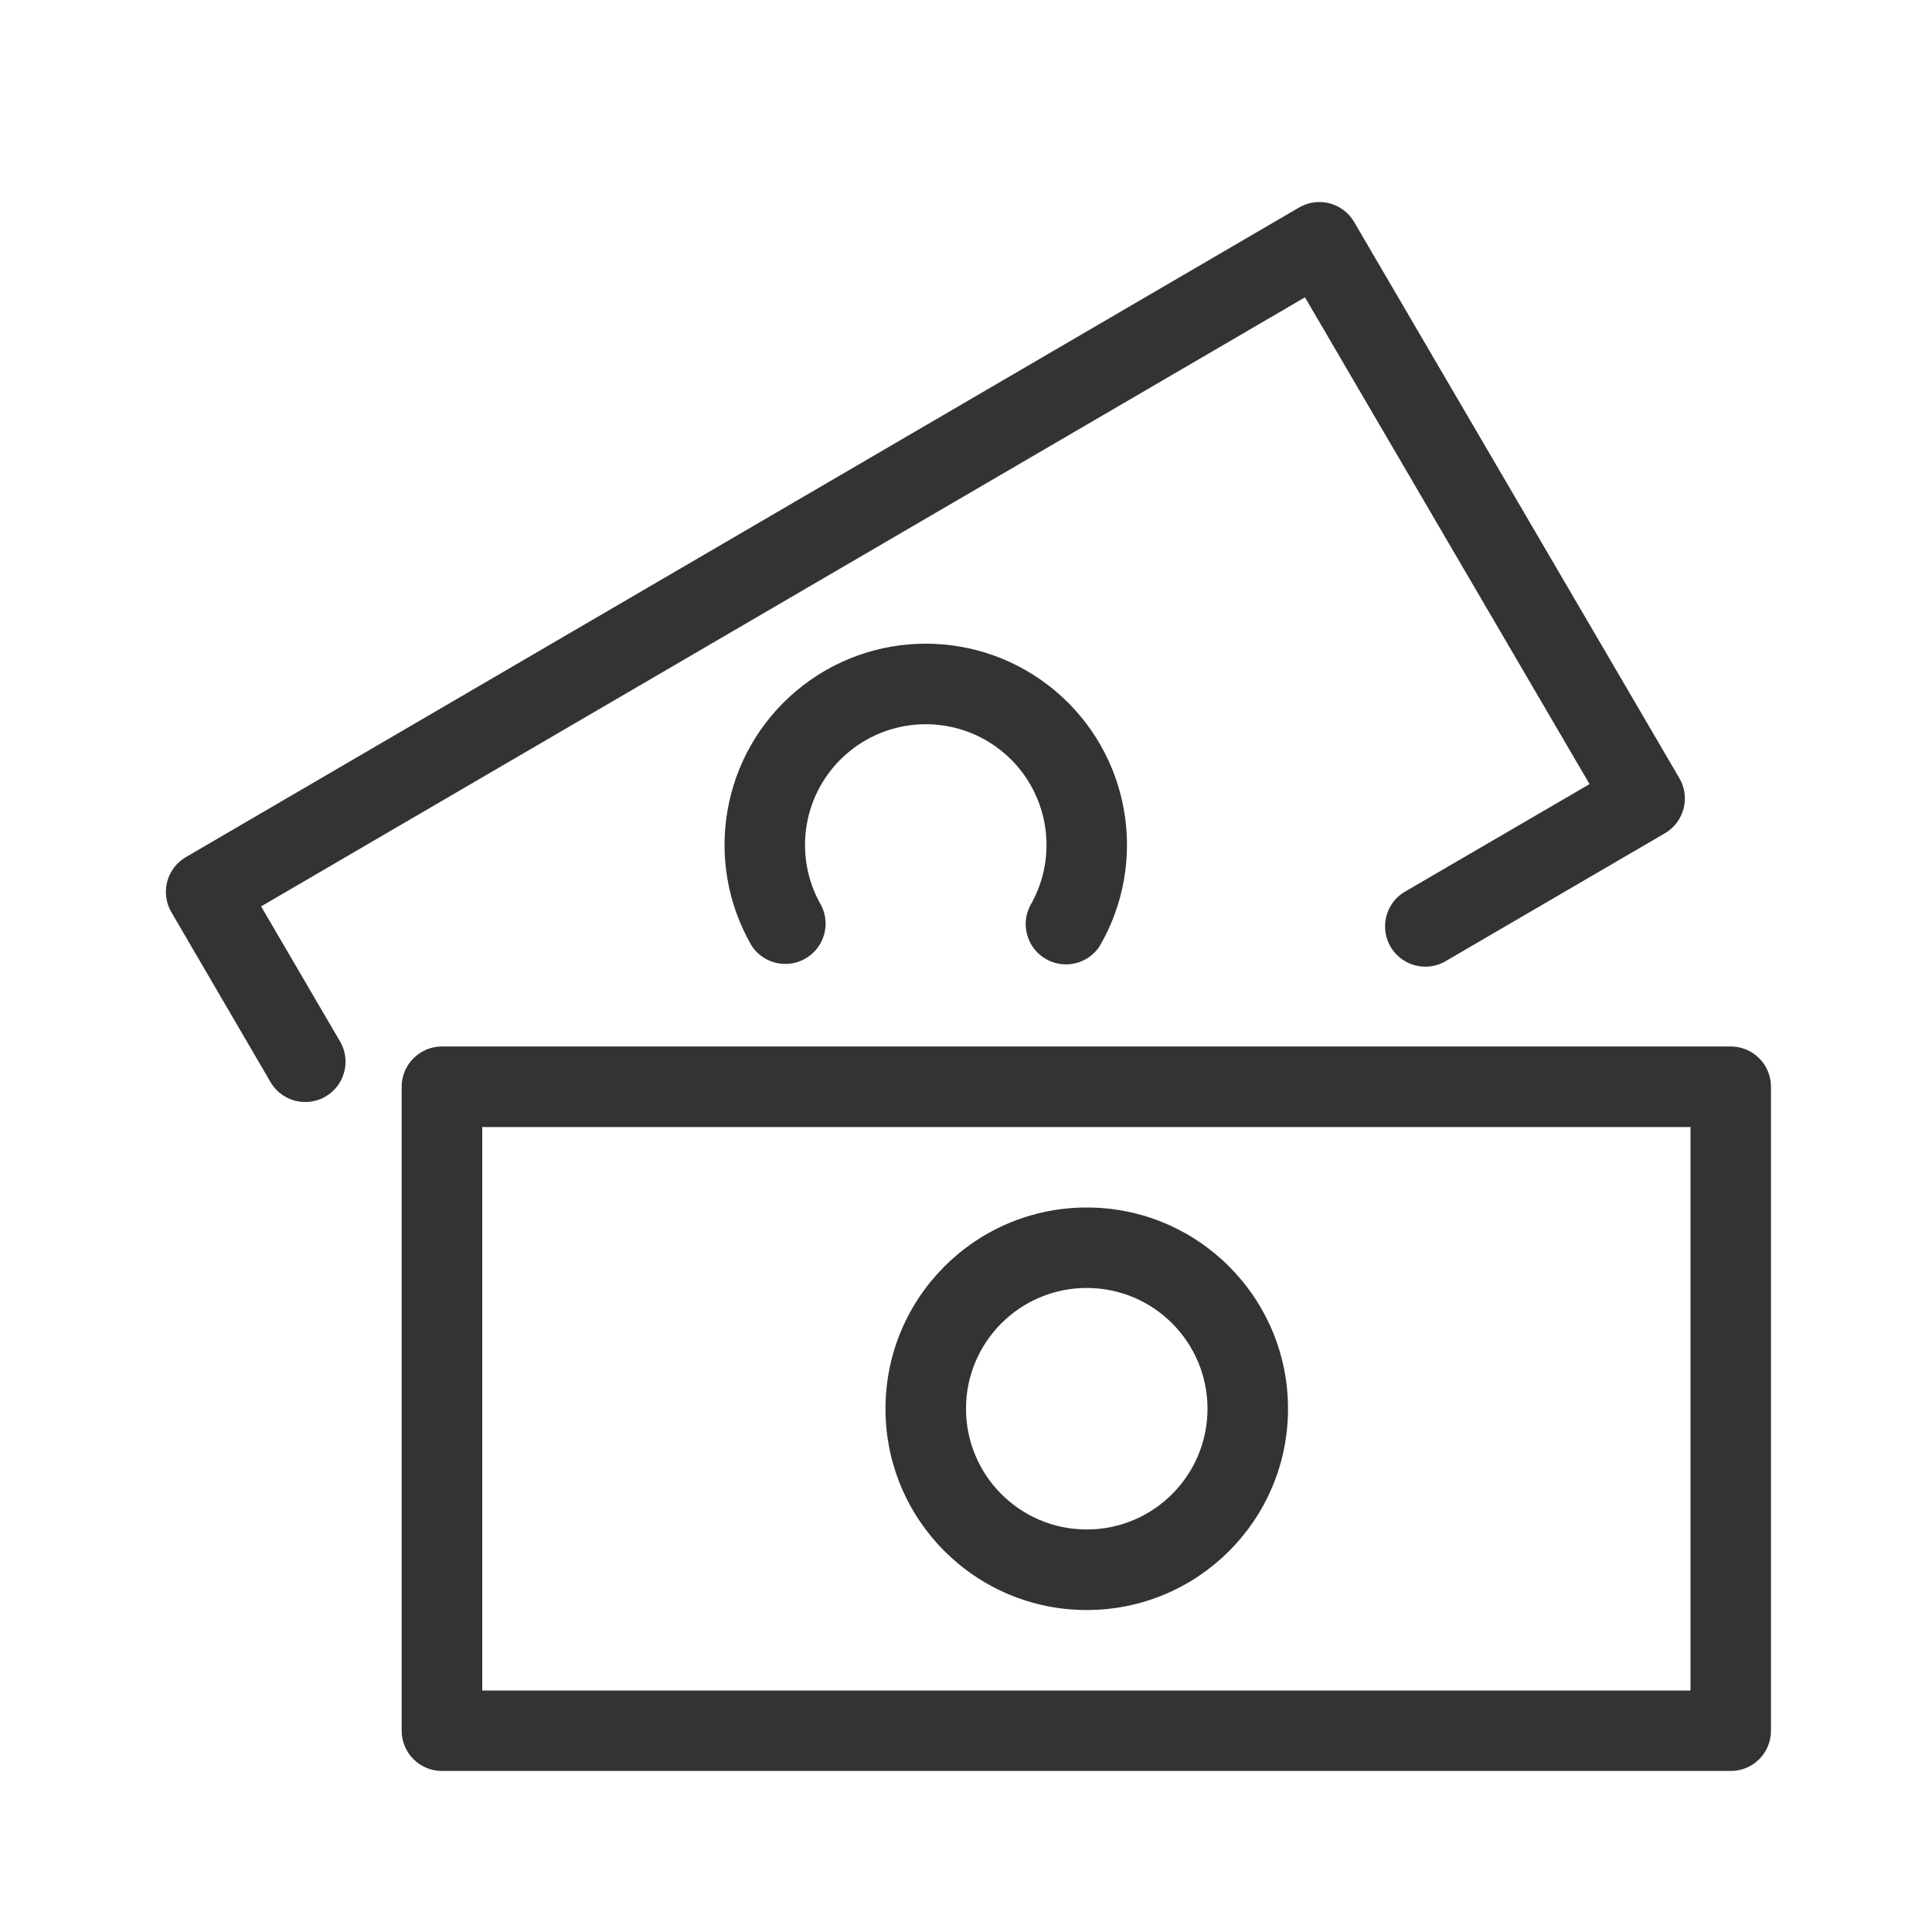
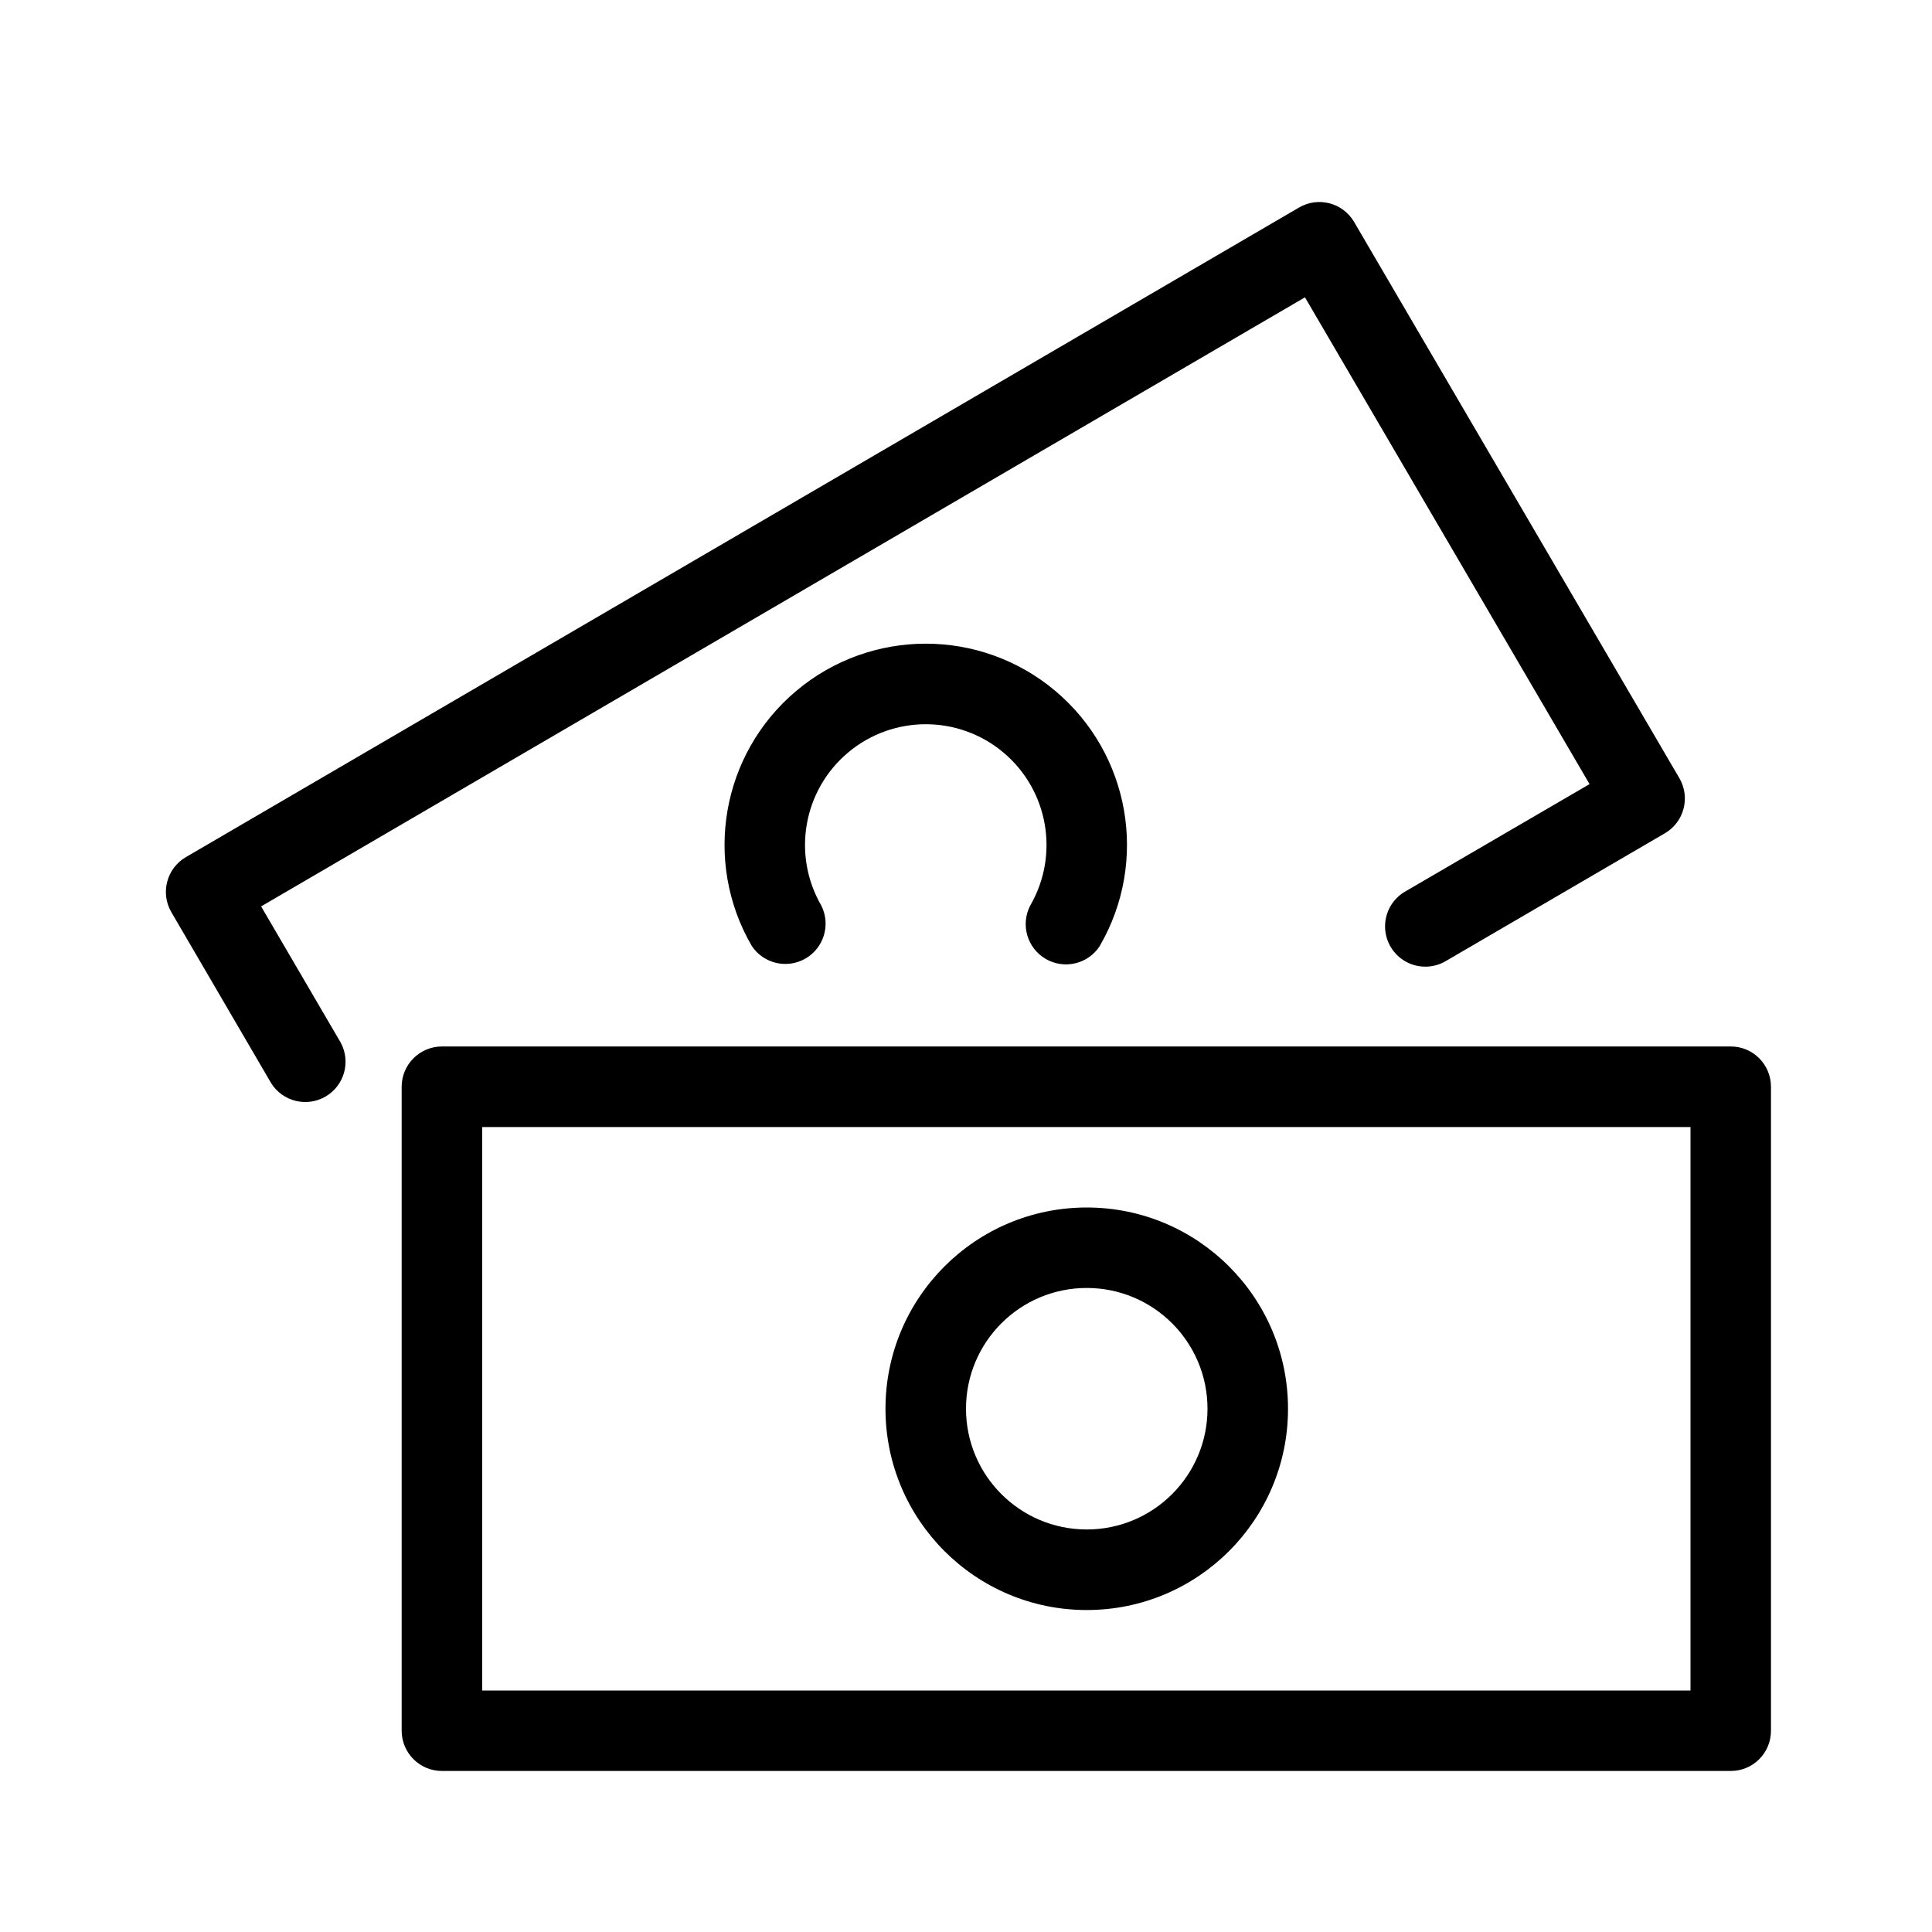
<svg xmlns="http://www.w3.org/2000/svg" viewBox="0 0 20 20">
-   <path fill="#333" d="M11.25 16.667a2.083 2.083 0 1 1 0-4.167 2.083 2.083 0 0 1 0 4.167zm0-.834a1.25 1.25 0 1 0 0-2.5 1.25 1.25 0 0 0 0 2.5zm-6.258-4.166V17.5H17.5v-5.833H4.992zm-.417-.834h13.342c.23 0 .416.187.416.417v6.667c0 .23-.186.416-.416.416H4.575a.417.417 0 0 1-.417-.416V11.25c0-.23.187-.417.417-.417zm-1.872-1.45l.824 1.41a.417.417 0 0 1-.72.42l-1.033-1.77a.417.417 0 0 1 .15-.57l11.524-6.725a.417.417 0 0 1 .57.15l3.367 5.758a.417.417 0 0 1-.15.57l-2.258 1.317a.417.417 0 1 1-.42-.72l1.898-1.106-2.946-5.039L2.703 9.383zm8.682.41a.417.417 0 0 1-.72-.419 1.25 1.25 0 1 0-2.163 0 .417.417 0 0 1-.72.418 2.083 2.083 0 1 1 3.603 0z" />
+   <path d="M11.25 16.667a2.083 2.083 0 1 1 0-4.167 2.083 2.083 0 0 1 0 4.167zm0-.834a1.25 1.25 0 1 0 0-2.5 1.25 1.25 0 0 0 0 2.5zm-6.258-4.166V17.5H17.5v-5.833H4.992zm-.417-.834h13.342c.23 0 .416.187.416.417v6.667c0 .23-.186.416-.416.416H4.575a.417.417 0 0 1-.417-.416V11.25c0-.23.187-.417.417-.417zm-1.872-1.45l.824 1.41a.417.417 0 0 1-.72.42l-1.033-1.77a.417.417 0 0 1 .15-.57l11.524-6.725a.417.417 0 0 1 .57.15l3.367 5.758a.417.417 0 0 1-.15.57l-2.258 1.317a.417.417 0 1 1-.42-.72l1.898-1.106-2.946-5.039L2.703 9.383zm8.682.41a.417.417 0 0 1-.72-.419 1.25 1.25 0 1 0-2.163 0 .417.417 0 0 1-.72.418 2.083 2.083 0 1 1 3.603 0z" />
</svg>
